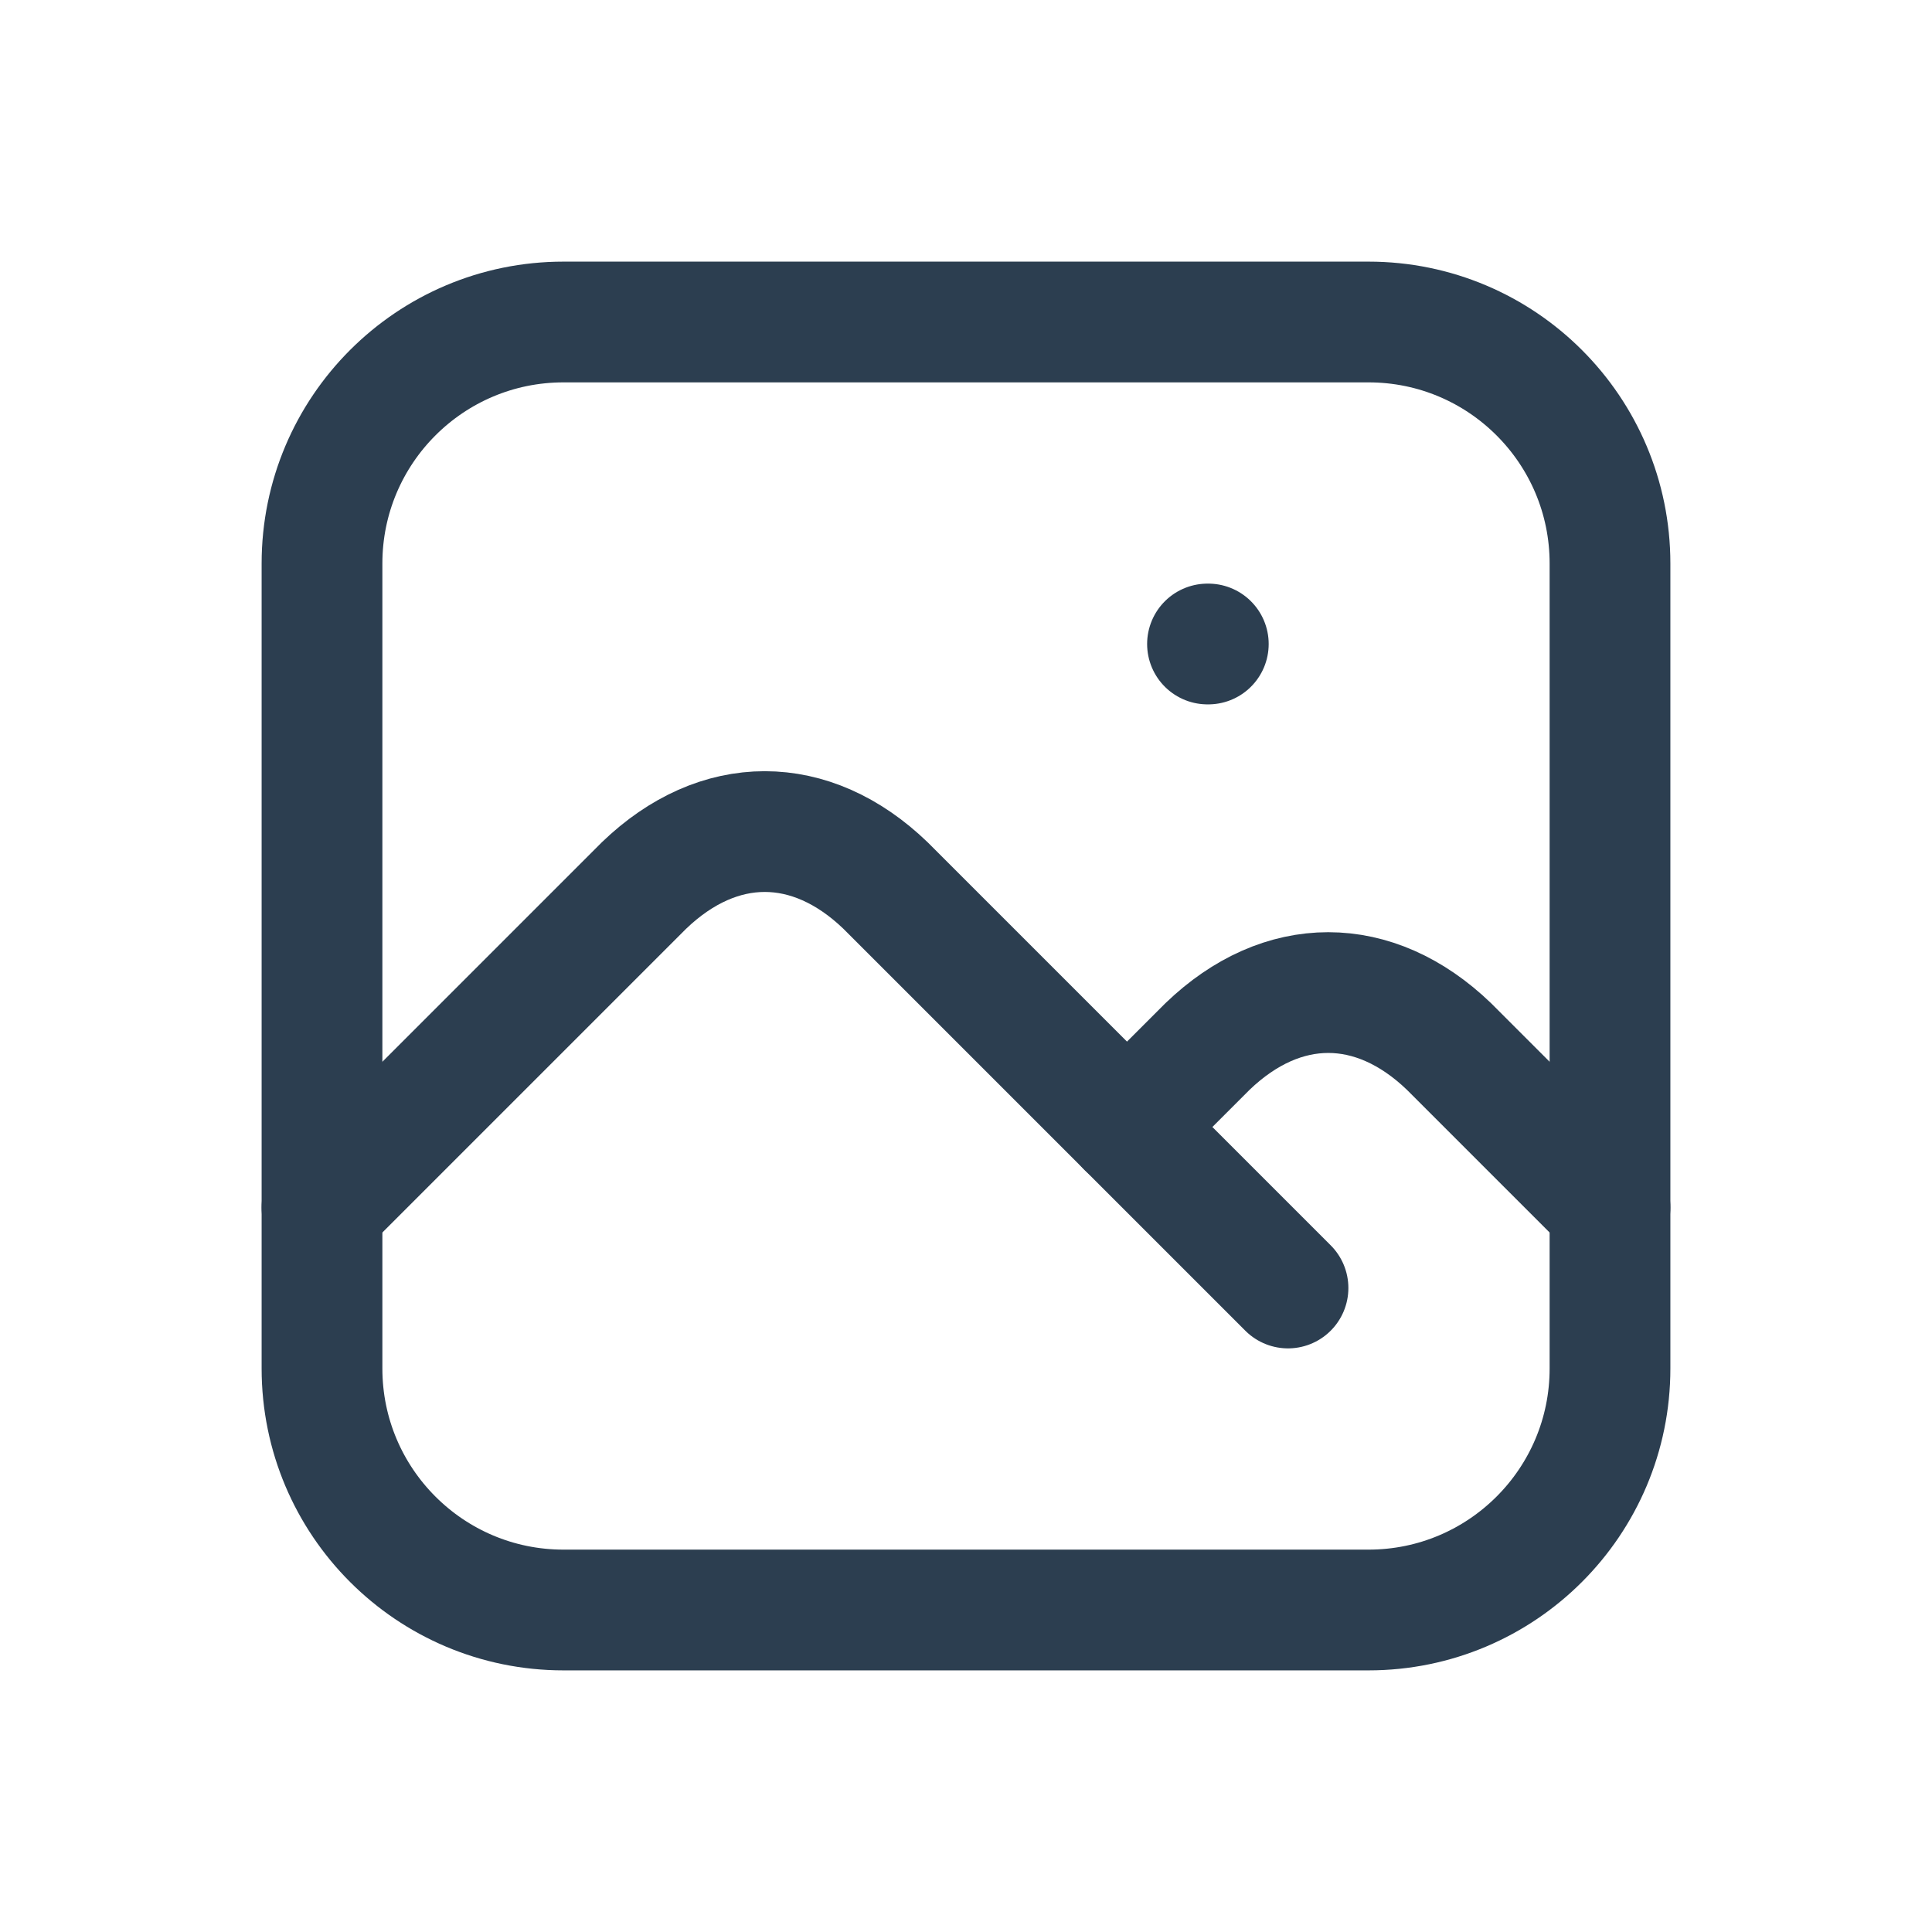
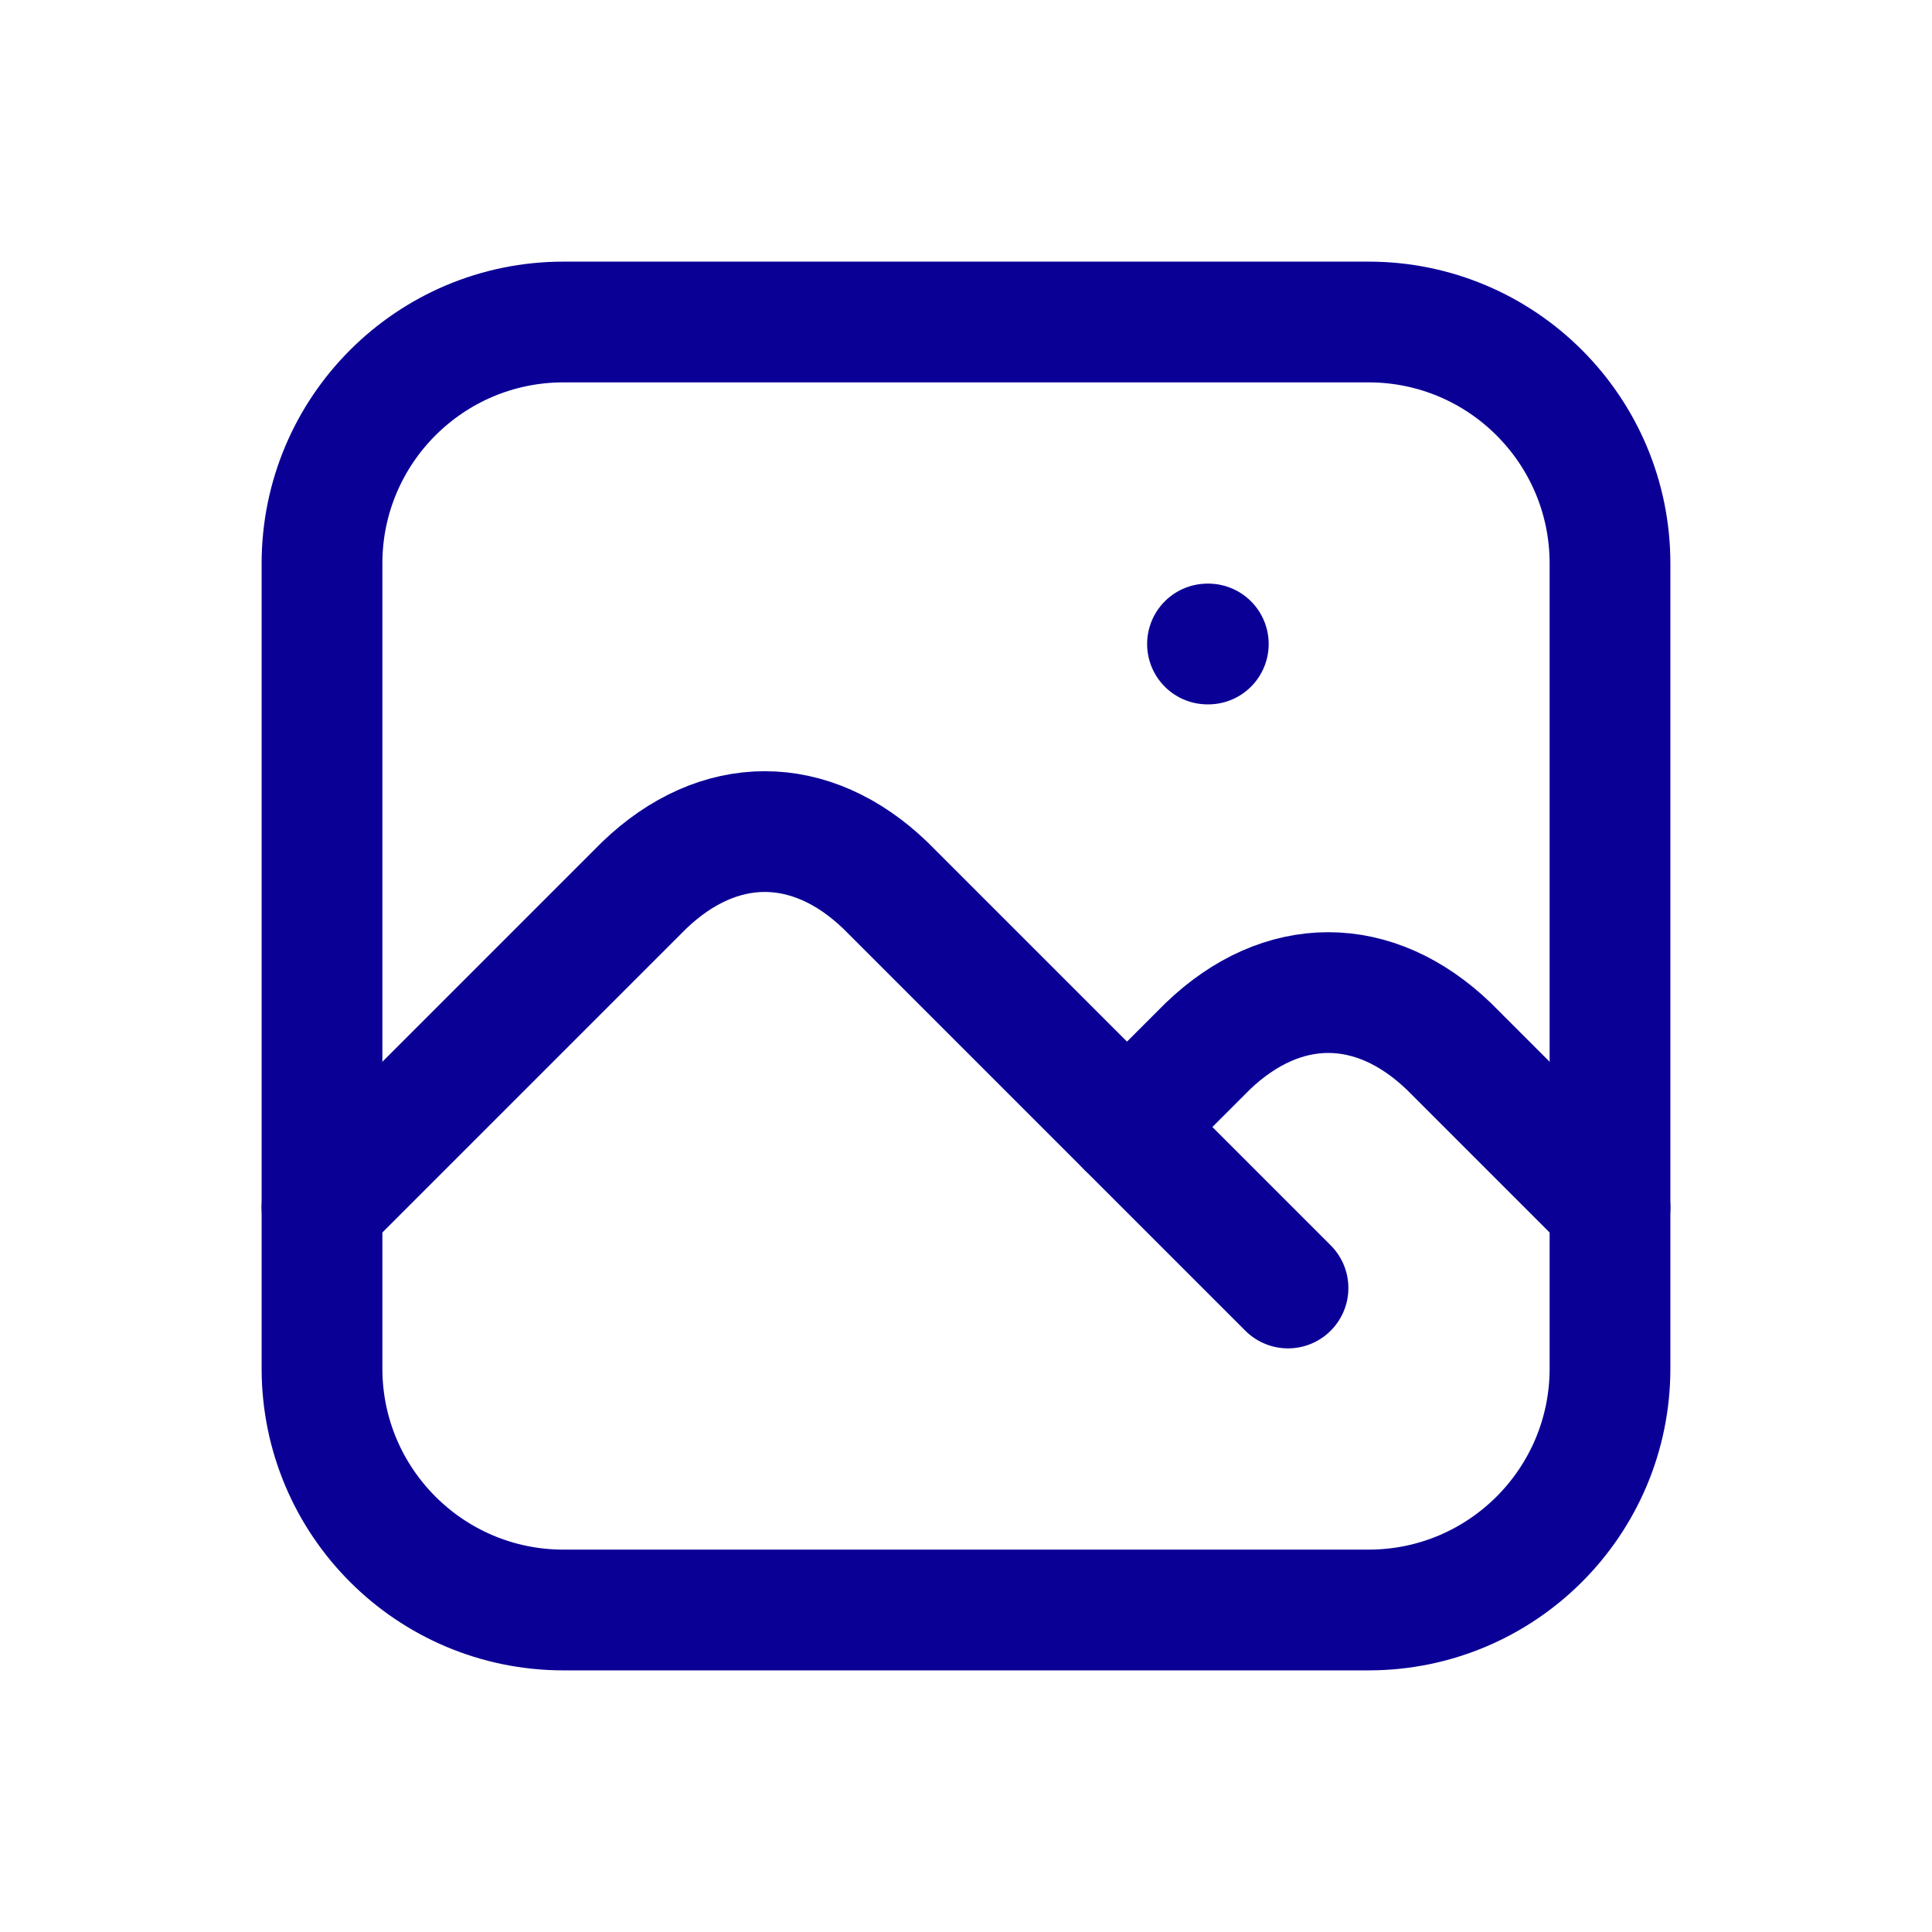
- <svg xmlns="http://www.w3.org/2000/svg" class="icon icon-tabler icon-tabler-photo" width="44" height="44" viewBox="0 0 24 24" stroke-width="1.5" stroke="#2c3e50" fill="none" stroke-linecap="round" stroke-linejoin="round">
+ <svg xmlns="http://www.w3.org/2000/svg" class="icon icon-tabler icon-tabler-photo" width="44" height="44" viewBox="0 0 24 24" stroke-width="1.5" stroke="#0B0096" fill="none" stroke-linecap="round" stroke-linejoin="round">
  <path stroke="none" d="M0 0h24v24H0z" fill="none" />
  <line x1="15" y1="8" x2="15.01" y2="8" />
  <rect x="4" y="4" width="16" height="16" rx="3" />
  <path d="M4 15l4 -4a3 5 0 0 1 3 0l5 5" />
  <path d="M14 14l1 -1a3 5 0 0 1 3 0l2 2" />
</svg>
